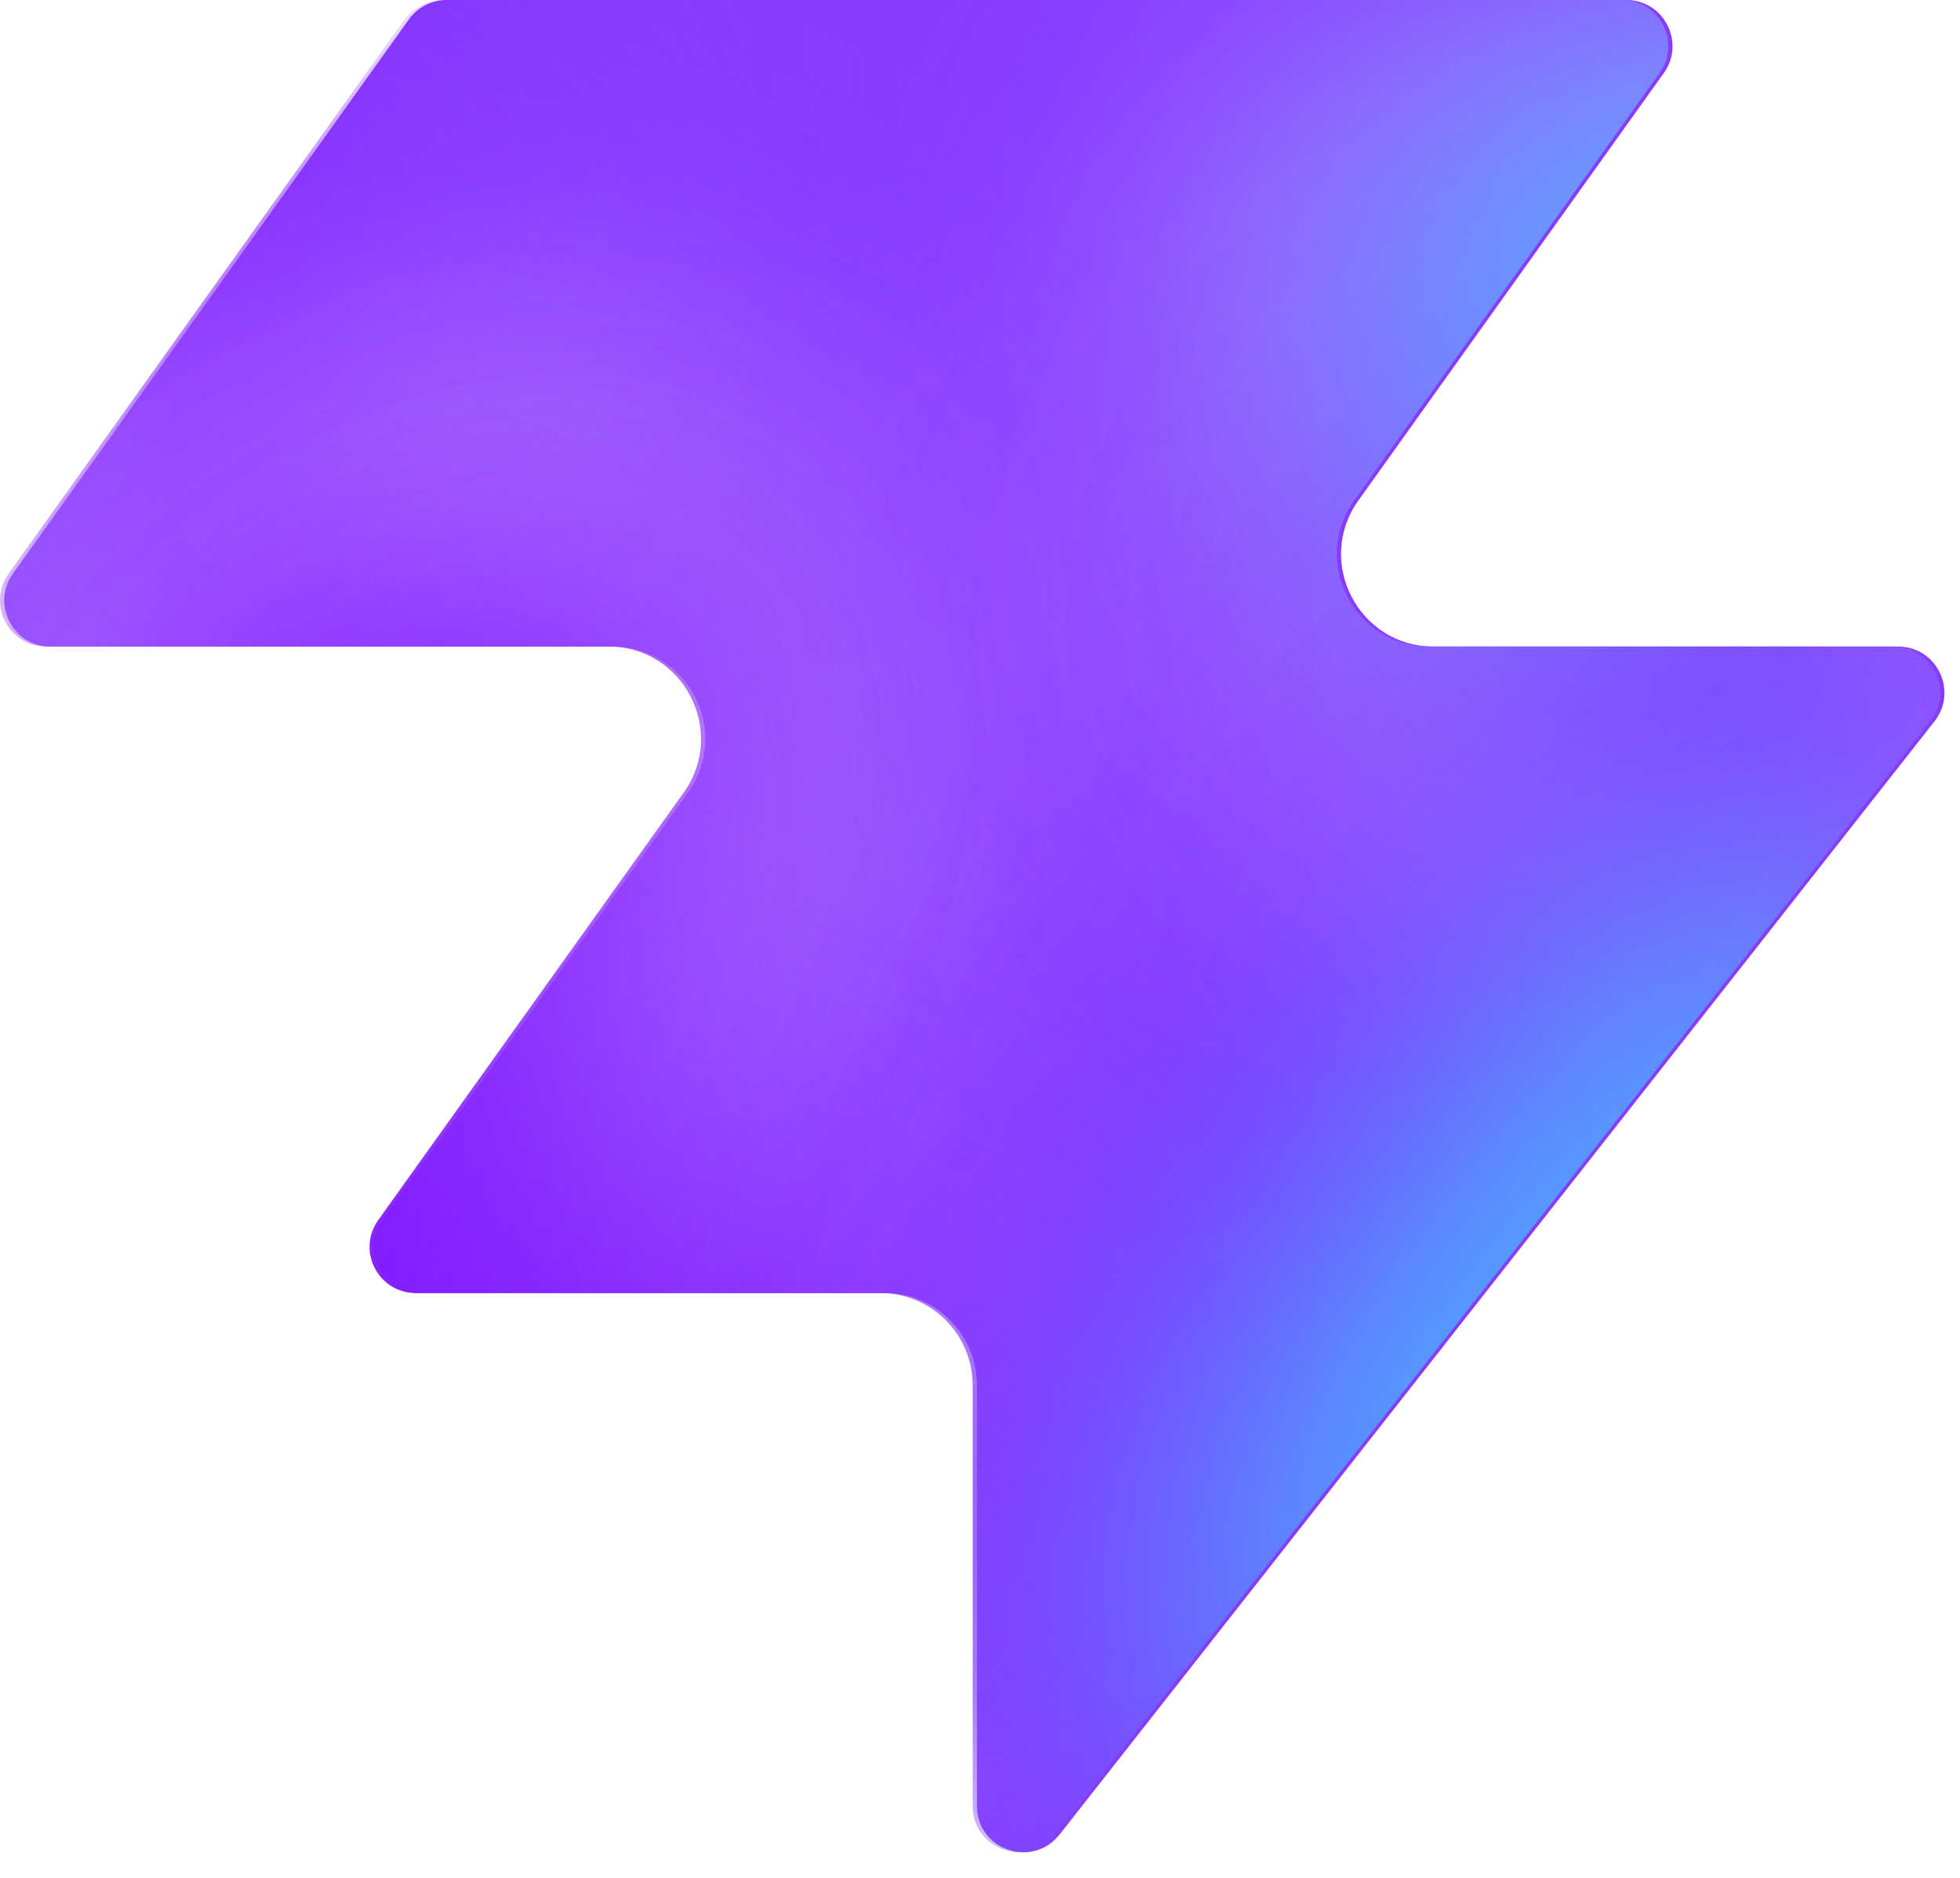
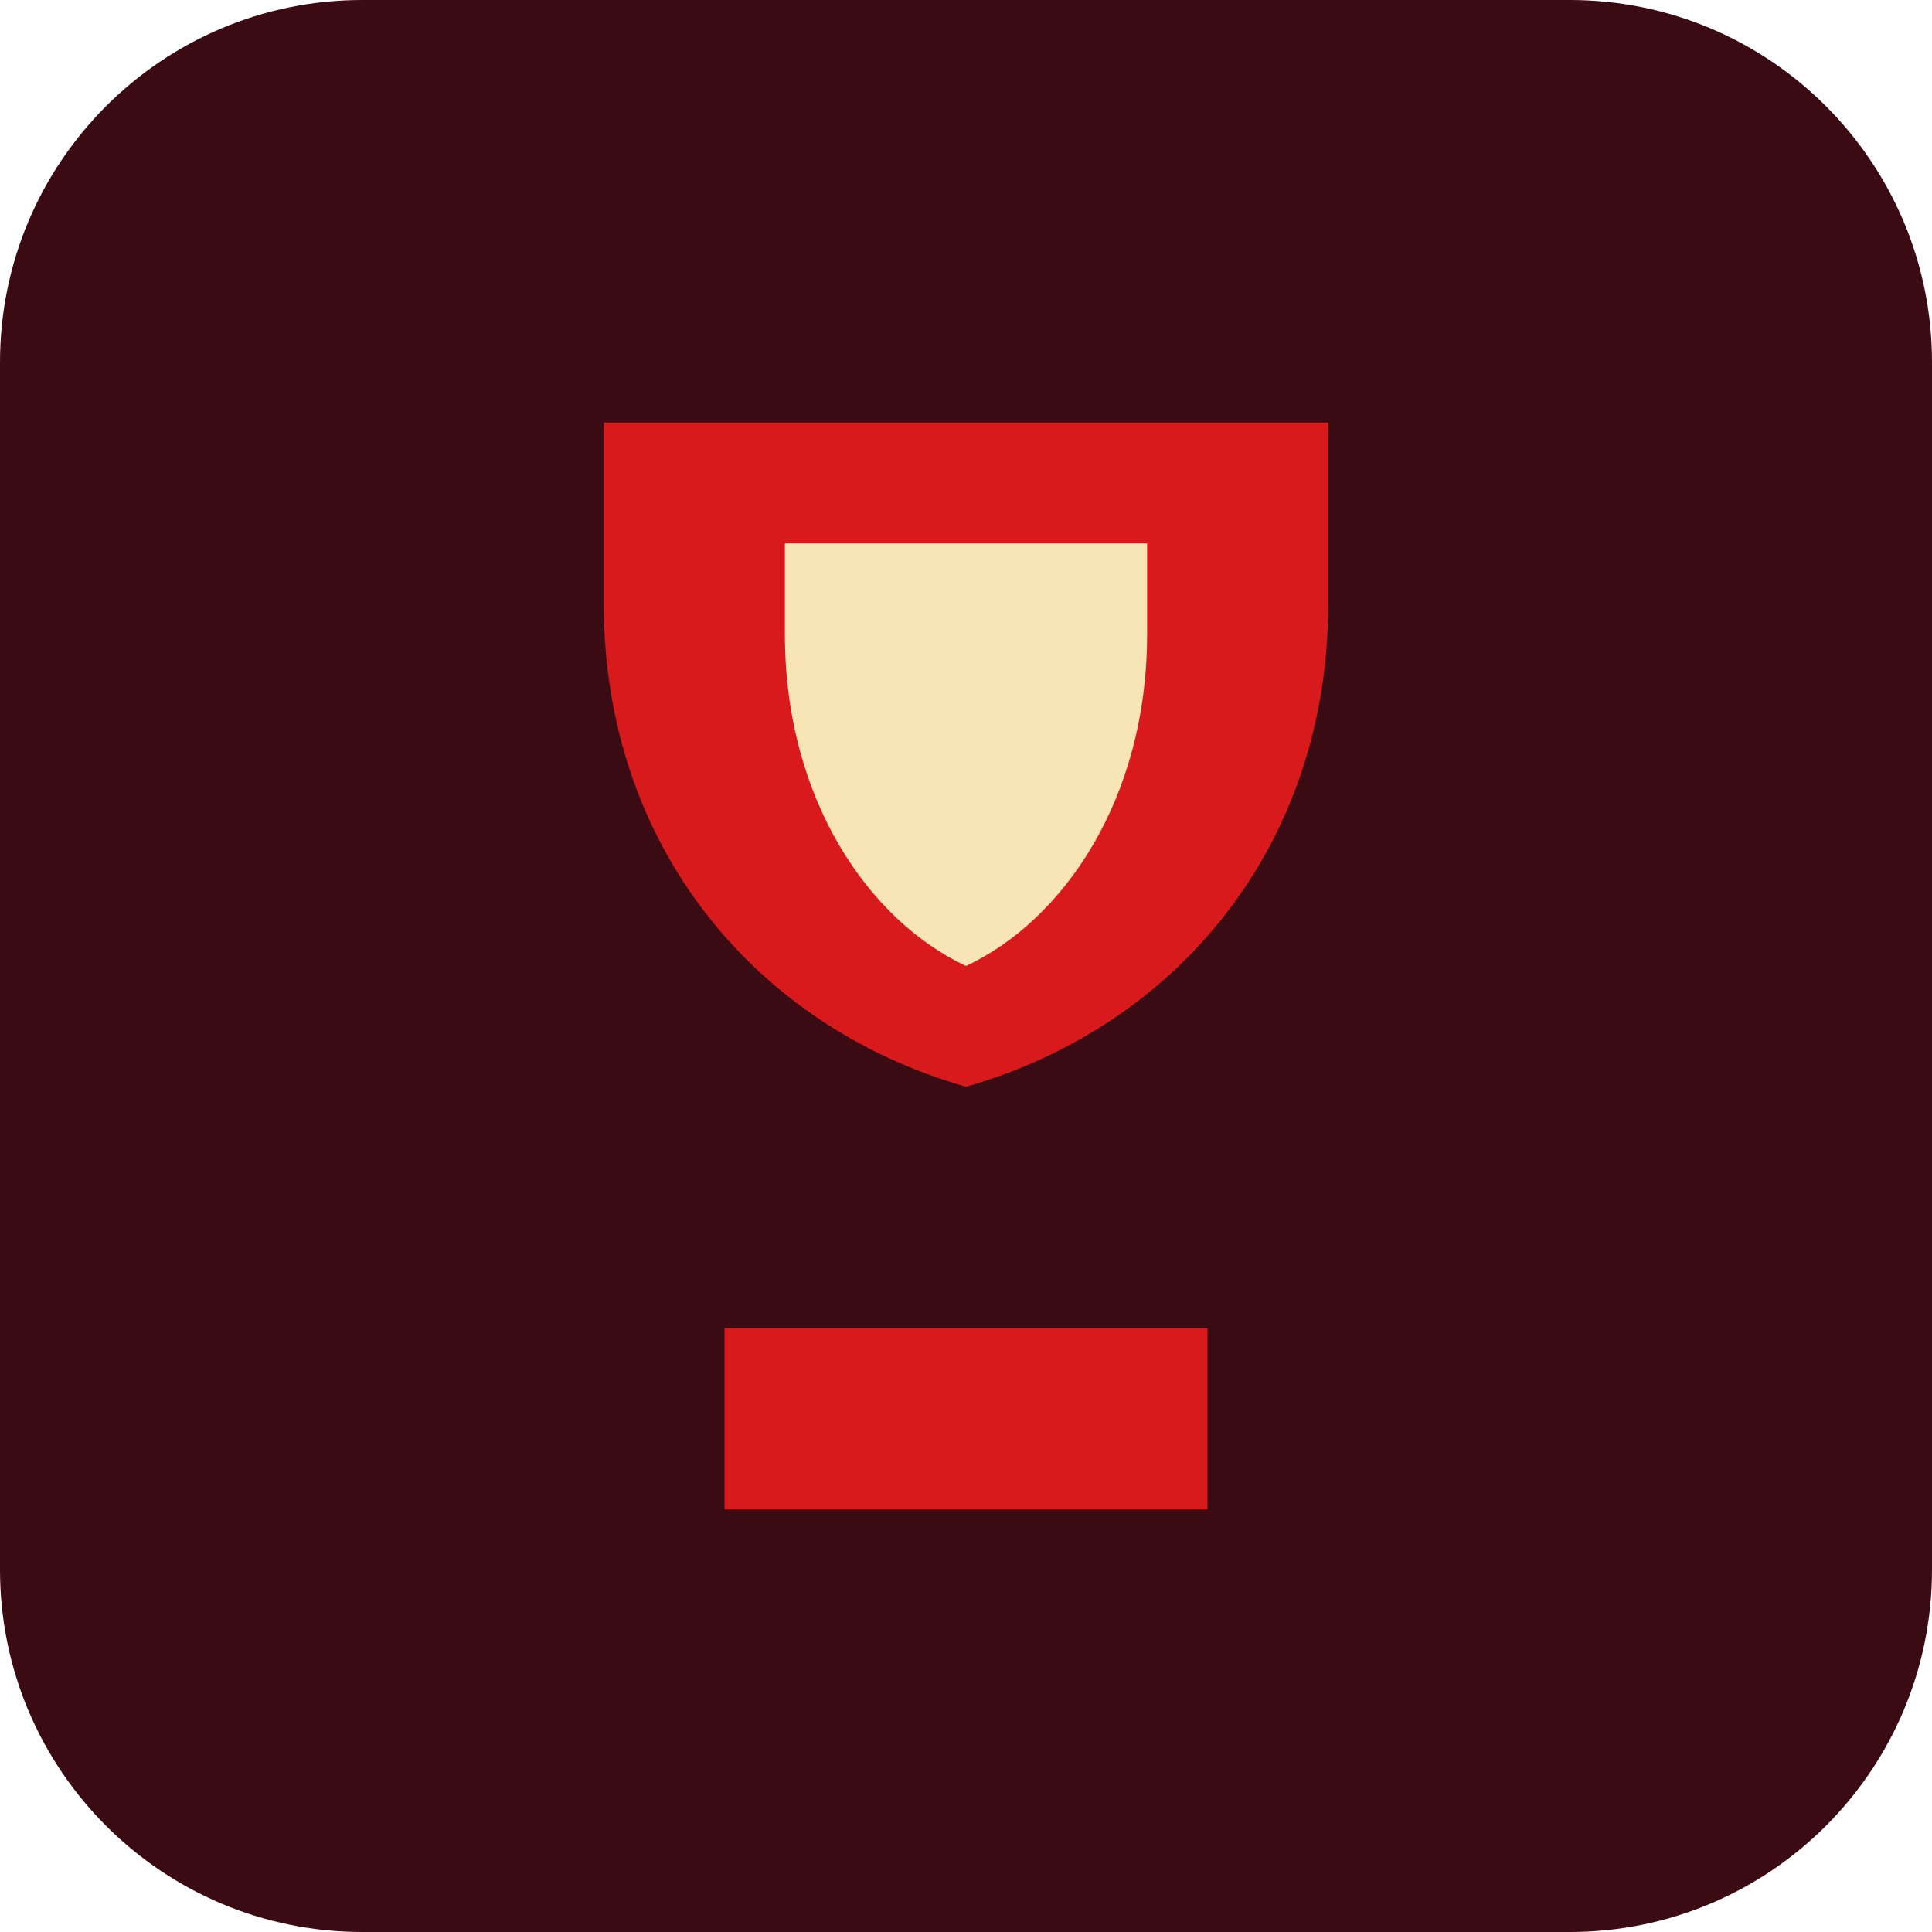
- <svg xmlns="http://www.w3.org/2000/svg" width="48" height="46" fill="none" viewBox="0 0 48 46">
-   <path fill="#863bff" d="M25.946 44.938c-.664.845-2.021.375-2.021-.698V33.937a2.26 2.26 0 0 0-2.262-2.262H10.287c-.92 0-1.456-1.04-.92-1.788l7.48-10.471c1.07-1.497 0-3.578-1.842-3.578H1.237c-.92 0-1.456-1.04-.92-1.788L10.013.474c.214-.297.556-.474.92-.474h28.894c.92 0 1.456 1.04.92 1.788l-7.48 10.471c-1.07 1.498 0 3.579 1.842 3.579h11.377c.943 0 1.473 1.088.89 1.83L25.947 44.94z" style="fill:#863bff;fill:color(display-p3 .525 .23 1);fill-opacity:1" />
-   <mask id="a" width="48" height="46" x="0" y="0" maskUnits="userSpaceOnUse" style="mask-type:alpha">
-     <path fill="#000" d="M25.842 44.938c-.664.844-2.021.375-2.021-.698V33.937a2.26 2.26 0 0 0-2.262-2.262H10.183c-.92 0-1.456-1.04-.92-1.788l7.48-10.471c1.07-1.498 0-3.579-1.842-3.579H1.133c-.92 0-1.456-1.04-.92-1.787L9.91.473c.214-.297.556-.474.92-.474h28.894c.92 0 1.456 1.04.92 1.788l-7.48 10.471c-1.07 1.498 0 3.578 1.842 3.578h11.377c.943 0 1.473 1.088.89 1.832L25.843 44.94z" style="fill:#000;fill-opacity:1" />
-   </mask>
-   <g mask="url(#a)">
-     <g filter="url(#b)">
-       <ellipse cx="5.508" cy="14.704" fill="#ede6ff" rx="5.508" ry="14.704" style="fill:#ede6ff;fill:color(display-p3 .927 .903 1);fill-opacity:1" transform="matrix(.00324 1 1 -.00324 -4.47 31.516)" />
-     </g>
-     <g filter="url(#c)">
-       <ellipse cx="10.399" cy="29.851" fill="#ede6ff" rx="10.399" ry="29.851" style="fill:#ede6ff;fill:color(display-p3 .927 .903 1);fill-opacity:1" transform="matrix(.00324 1 1 -.00324 -39.328 7.883)" />
-     </g>
-     <g filter="url(#d)">
-       <ellipse cx="5.508" cy="30.487" fill="#7e14ff" rx="5.508" ry="30.487" style="fill:#7e14ff;fill:color(display-p3 .492 .077 1);fill-opacity:1" transform="rotate(89.814 -25.913 -14.639)scale(1 -1)" />
-     </g>
-     <g filter="url(#e)">
-       <ellipse cx="5.508" cy="30.599" fill="#7e14ff" rx="5.508" ry="30.599" style="fill:#7e14ff;fill:color(display-p3 .492 .077 1);fill-opacity:1" transform="rotate(89.814 -32.644 -3.334)scale(1 -1)" />
-     </g>
-     <g filter="url(#f)">
-       <ellipse cx="5.508" cy="30.599" fill="#7e14ff" rx="5.508" ry="30.599" style="fill:#7e14ff;fill:color(display-p3 .492 .077 1);fill-opacity:1" transform="matrix(.00324 1 1 -.00324 -34.34 30.47)" />
-     </g>
-     <g filter="url(#g)">
-       <ellipse cx="14.072" cy="22.078" fill="#ede6ff" rx="14.072" ry="22.078" style="fill:#ede6ff;fill:color(display-p3 .927 .903 1);fill-opacity:1" transform="rotate(93.35 24.506 48.493)scale(-1 1)" />
-     </g>
-     <g filter="url(#h)">
-       <ellipse cx="3.47" cy="21.501" fill="#7e14ff" rx="3.47" ry="21.501" style="fill:#7e14ff;fill:color(display-p3 .492 .077 1);fill-opacity:1" transform="rotate(89.009 28.708 47.59)scale(-1 1)" />
-     </g>
-     <g filter="url(#i)">
-       <ellipse cx="3.47" cy="21.501" fill="#7e14ff" rx="3.47" ry="21.501" style="fill:#7e14ff;fill:color(display-p3 .492 .077 1);fill-opacity:1" transform="rotate(89.009 28.708 47.59)scale(-1 1)" />
-     </g>
-     <g filter="url(#j)">
-       <ellipse cx=".387" cy="8.972" fill="#7e14ff" rx="4.407" ry="29.108" style="fill:#7e14ff;fill:color(display-p3 .492 .077 1);fill-opacity:1" transform="rotate(39.51 .387 8.972)" />
-     </g>
-     <g filter="url(#k)">
-       <ellipse cx="47.523" cy="-6.092" fill="#7e14ff" rx="4.407" ry="29.108" style="fill:#7e14ff;fill:color(display-p3 .492 .077 1);fill-opacity:1" transform="rotate(37.892 47.523 -6.092)" />
-     </g>
-     <g filter="url(#l)">
-       <ellipse cx="41.412" cy="6.333" fill="#47bfff" rx="5.971" ry="9.665" style="fill:#47bfff;fill:color(display-p3 .28 .748 1);fill-opacity:1" transform="rotate(37.892 41.412 6.333)" />
-     </g>
-     <g filter="url(#m)">
-       <ellipse cx="-1.879" cy="38.332" fill="#7e14ff" rx="4.407" ry="29.108" style="fill:#7e14ff;fill:color(display-p3 .492 .077 1);fill-opacity:1" transform="rotate(37.892 -1.88 38.332)" />
-     </g>
-     <g filter="url(#n)">
-       <ellipse cx="-1.879" cy="38.332" fill="#7e14ff" rx="4.407" ry="29.108" style="fill:#7e14ff;fill:color(display-p3 .492 .077 1);fill-opacity:1" transform="rotate(37.892 -1.88 38.332)" />
-     </g>
-     <g filter="url(#o)">
-       <ellipse cx="35.651" cy="29.907" fill="#7e14ff" rx="4.407" ry="29.108" style="fill:#7e14ff;fill:color(display-p3 .492 .077 1);fill-opacity:1" transform="rotate(37.892 35.651 29.907)" />
-     </g>
-     <g filter="url(#p)">
-       <ellipse cx="38.418" cy="32.4" fill="#47bfff" rx="5.971" ry="15.297" style="fill:#47bfff;fill:color(display-p3 .28 .748 1);fill-opacity:1" transform="rotate(37.892 38.418 32.4)" />
-     </g>
-   </g>
-   <defs>
-     <filter id="b" width="60.045" height="41.654" x="-19.77" y="16.149" color-interpolation-filters="sRGB" filterUnits="userSpaceOnUse">
-       <feFlood flood-opacity="0" result="BackgroundImageFix" />
-       <feBlend in="SourceGraphic" in2="BackgroundImageFix" result="shape" />
-       <feGaussianBlur result="effect1_foregroundBlur_2002_17158" stdDeviation="7.659" />
-     </filter>
-     <filter id="c" width="90.34" height="51.437" x="-54.613" y="-7.533" color-interpolation-filters="sRGB" filterUnits="userSpaceOnUse">
-       <feFlood flood-opacity="0" result="BackgroundImageFix" />
-       <feBlend in="SourceGraphic" in2="BackgroundImageFix" result="shape" />
-       <feGaussianBlur result="effect1_foregroundBlur_2002_17158" stdDeviation="7.659" />
-     </filter>
-     <filter id="d" width="79.355" height="29.4" x="-49.64" y="2.03" color-interpolation-filters="sRGB" filterUnits="userSpaceOnUse">
-       <feFlood flood-opacity="0" result="BackgroundImageFix" />
-       <feBlend in="SourceGraphic" in2="BackgroundImageFix" result="shape" />
-       <feGaussianBlur result="effect1_foregroundBlur_2002_17158" stdDeviation="4.596" />
-     </filter>
-     <filter id="e" width="79.579" height="29.4" x="-45.045" y="20.029" color-interpolation-filters="sRGB" filterUnits="userSpaceOnUse">
-       <feFlood flood-opacity="0" result="BackgroundImageFix" />
-       <feBlend in="SourceGraphic" in2="BackgroundImageFix" result="shape" />
-       <feGaussianBlur result="effect1_foregroundBlur_2002_17158" stdDeviation="4.596" />
-     </filter>
-     <filter id="f" width="79.579" height="29.4" x="-43.513" y="21.178" color-interpolation-filters="sRGB" filterUnits="userSpaceOnUse">
-       <feFlood flood-opacity="0" result="BackgroundImageFix" />
-       <feBlend in="SourceGraphic" in2="BackgroundImageFix" result="shape" />
-       <feGaussianBlur result="effect1_foregroundBlur_2002_17158" stdDeviation="4.596" />
-     </filter>
-     <filter id="g" width="74.749" height="58.852" x="15.756" y="-17.901" color-interpolation-filters="sRGB" filterUnits="userSpaceOnUse">
-       <feFlood flood-opacity="0" result="BackgroundImageFix" />
-       <feBlend in="SourceGraphic" in2="BackgroundImageFix" result="shape" />
-       <feGaussianBlur result="effect1_foregroundBlur_2002_17158" stdDeviation="7.659" />
-     </filter>
-     <filter id="h" width="61.377" height="25.362" x="23.548" y="2.284" color-interpolation-filters="sRGB" filterUnits="userSpaceOnUse">
-       <feFlood flood-opacity="0" result="BackgroundImageFix" />
-       <feBlend in="SourceGraphic" in2="BackgroundImageFix" result="shape" />
-       <feGaussianBlur result="effect1_foregroundBlur_2002_17158" stdDeviation="4.596" />
-     </filter>
-     <filter id="i" width="61.377" height="25.362" x="23.548" y="2.284" color-interpolation-filters="sRGB" filterUnits="userSpaceOnUse">
-       <feFlood flood-opacity="0" result="BackgroundImageFix" />
-       <feBlend in="SourceGraphic" in2="BackgroundImageFix" result="shape" />
-       <feGaussianBlur result="effect1_foregroundBlur_2002_17158" stdDeviation="4.596" />
-     </filter>
-     <filter id="j" width="56.045" height="63.649" x="-27.636" y="-22.853" color-interpolation-filters="sRGB" filterUnits="userSpaceOnUse">
-       <feFlood flood-opacity="0" result="BackgroundImageFix" />
-       <feBlend in="SourceGraphic" in2="BackgroundImageFix" result="shape" />
-       <feGaussianBlur result="effect1_foregroundBlur_2002_17158" stdDeviation="4.596" />
-     </filter>
-     <filter id="k" width="54.814" height="64.646" x="20.116" y="-38.415" color-interpolation-filters="sRGB" filterUnits="userSpaceOnUse">
-       <feFlood flood-opacity="0" result="BackgroundImageFix" />
-       <feBlend in="SourceGraphic" in2="BackgroundImageFix" result="shape" />
-       <feGaussianBlur result="effect1_foregroundBlur_2002_17158" stdDeviation="4.596" />
-     </filter>
-     <filter id="l" width="33.541" height="35.313" x="24.641" y="-11.323" color-interpolation-filters="sRGB" filterUnits="userSpaceOnUse">
-       <feFlood flood-opacity="0" result="BackgroundImageFix" />
-       <feBlend in="SourceGraphic" in2="BackgroundImageFix" result="shape" />
-       <feGaussianBlur result="effect1_foregroundBlur_2002_17158" stdDeviation="4.596" />
-     </filter>
-     <filter id="m" width="54.814" height="64.646" x="-29.286" y="6.009" color-interpolation-filters="sRGB" filterUnits="userSpaceOnUse">
-       <feFlood flood-opacity="0" result="BackgroundImageFix" />
-       <feBlend in="SourceGraphic" in2="BackgroundImageFix" result="shape" />
-       <feGaussianBlur result="effect1_foregroundBlur_2002_17158" stdDeviation="4.596" />
-     </filter>
-     <filter id="n" width="54.814" height="64.646" x="-29.286" y="6.009" color-interpolation-filters="sRGB" filterUnits="userSpaceOnUse">
-       <feFlood flood-opacity="0" result="BackgroundImageFix" />
-       <feBlend in="SourceGraphic" in2="BackgroundImageFix" result="shape" />
-       <feGaussianBlur result="effect1_foregroundBlur_2002_17158" stdDeviation="4.596" />
-     </filter>
-     <filter id="o" width="54.814" height="64.646" x="8.244" y="-2.416" color-interpolation-filters="sRGB" filterUnits="userSpaceOnUse">
-       <feFlood flood-opacity="0" result="BackgroundImageFix" />
-       <feBlend in="SourceGraphic" in2="BackgroundImageFix" result="shape" />
-       <feGaussianBlur result="effect1_foregroundBlur_2002_17158" stdDeviation="4.596" />
-     </filter>
-     <filter id="p" width="39.409" height="43.623" x="18.713" y="10.588" color-interpolation-filters="sRGB" filterUnits="userSpaceOnUse">
-       <feFlood flood-opacity="0" result="BackgroundImageFix" />
-       <feBlend in="SourceGraphic" in2="BackgroundImageFix" result="shape" />
-       <feGaussianBlur result="effect1_foregroundBlur_2002_17158" stdDeviation="4.596" />
-     </filter>
-   </defs>
+ <svg xmlns="http://www.w3.org/2000/svg" viewBox="0 0 64 64" fill="none">
+   <rect width="64" height="64" rx="12" fill="#3B0B13" />
+   <path d="M20 14h24v6c0 8-5 14-12 16v8h8v6H24v-6h8v-8C25 34 20 28 20 20V14z" fill="#D81A1C" />
+   <path d="M26 18h12v3c0 5.5-2.8 9.5-6 11-3.2-1.5-6-5.5-6-11v-3z" fill="#F7E5B5" />
</svg>
